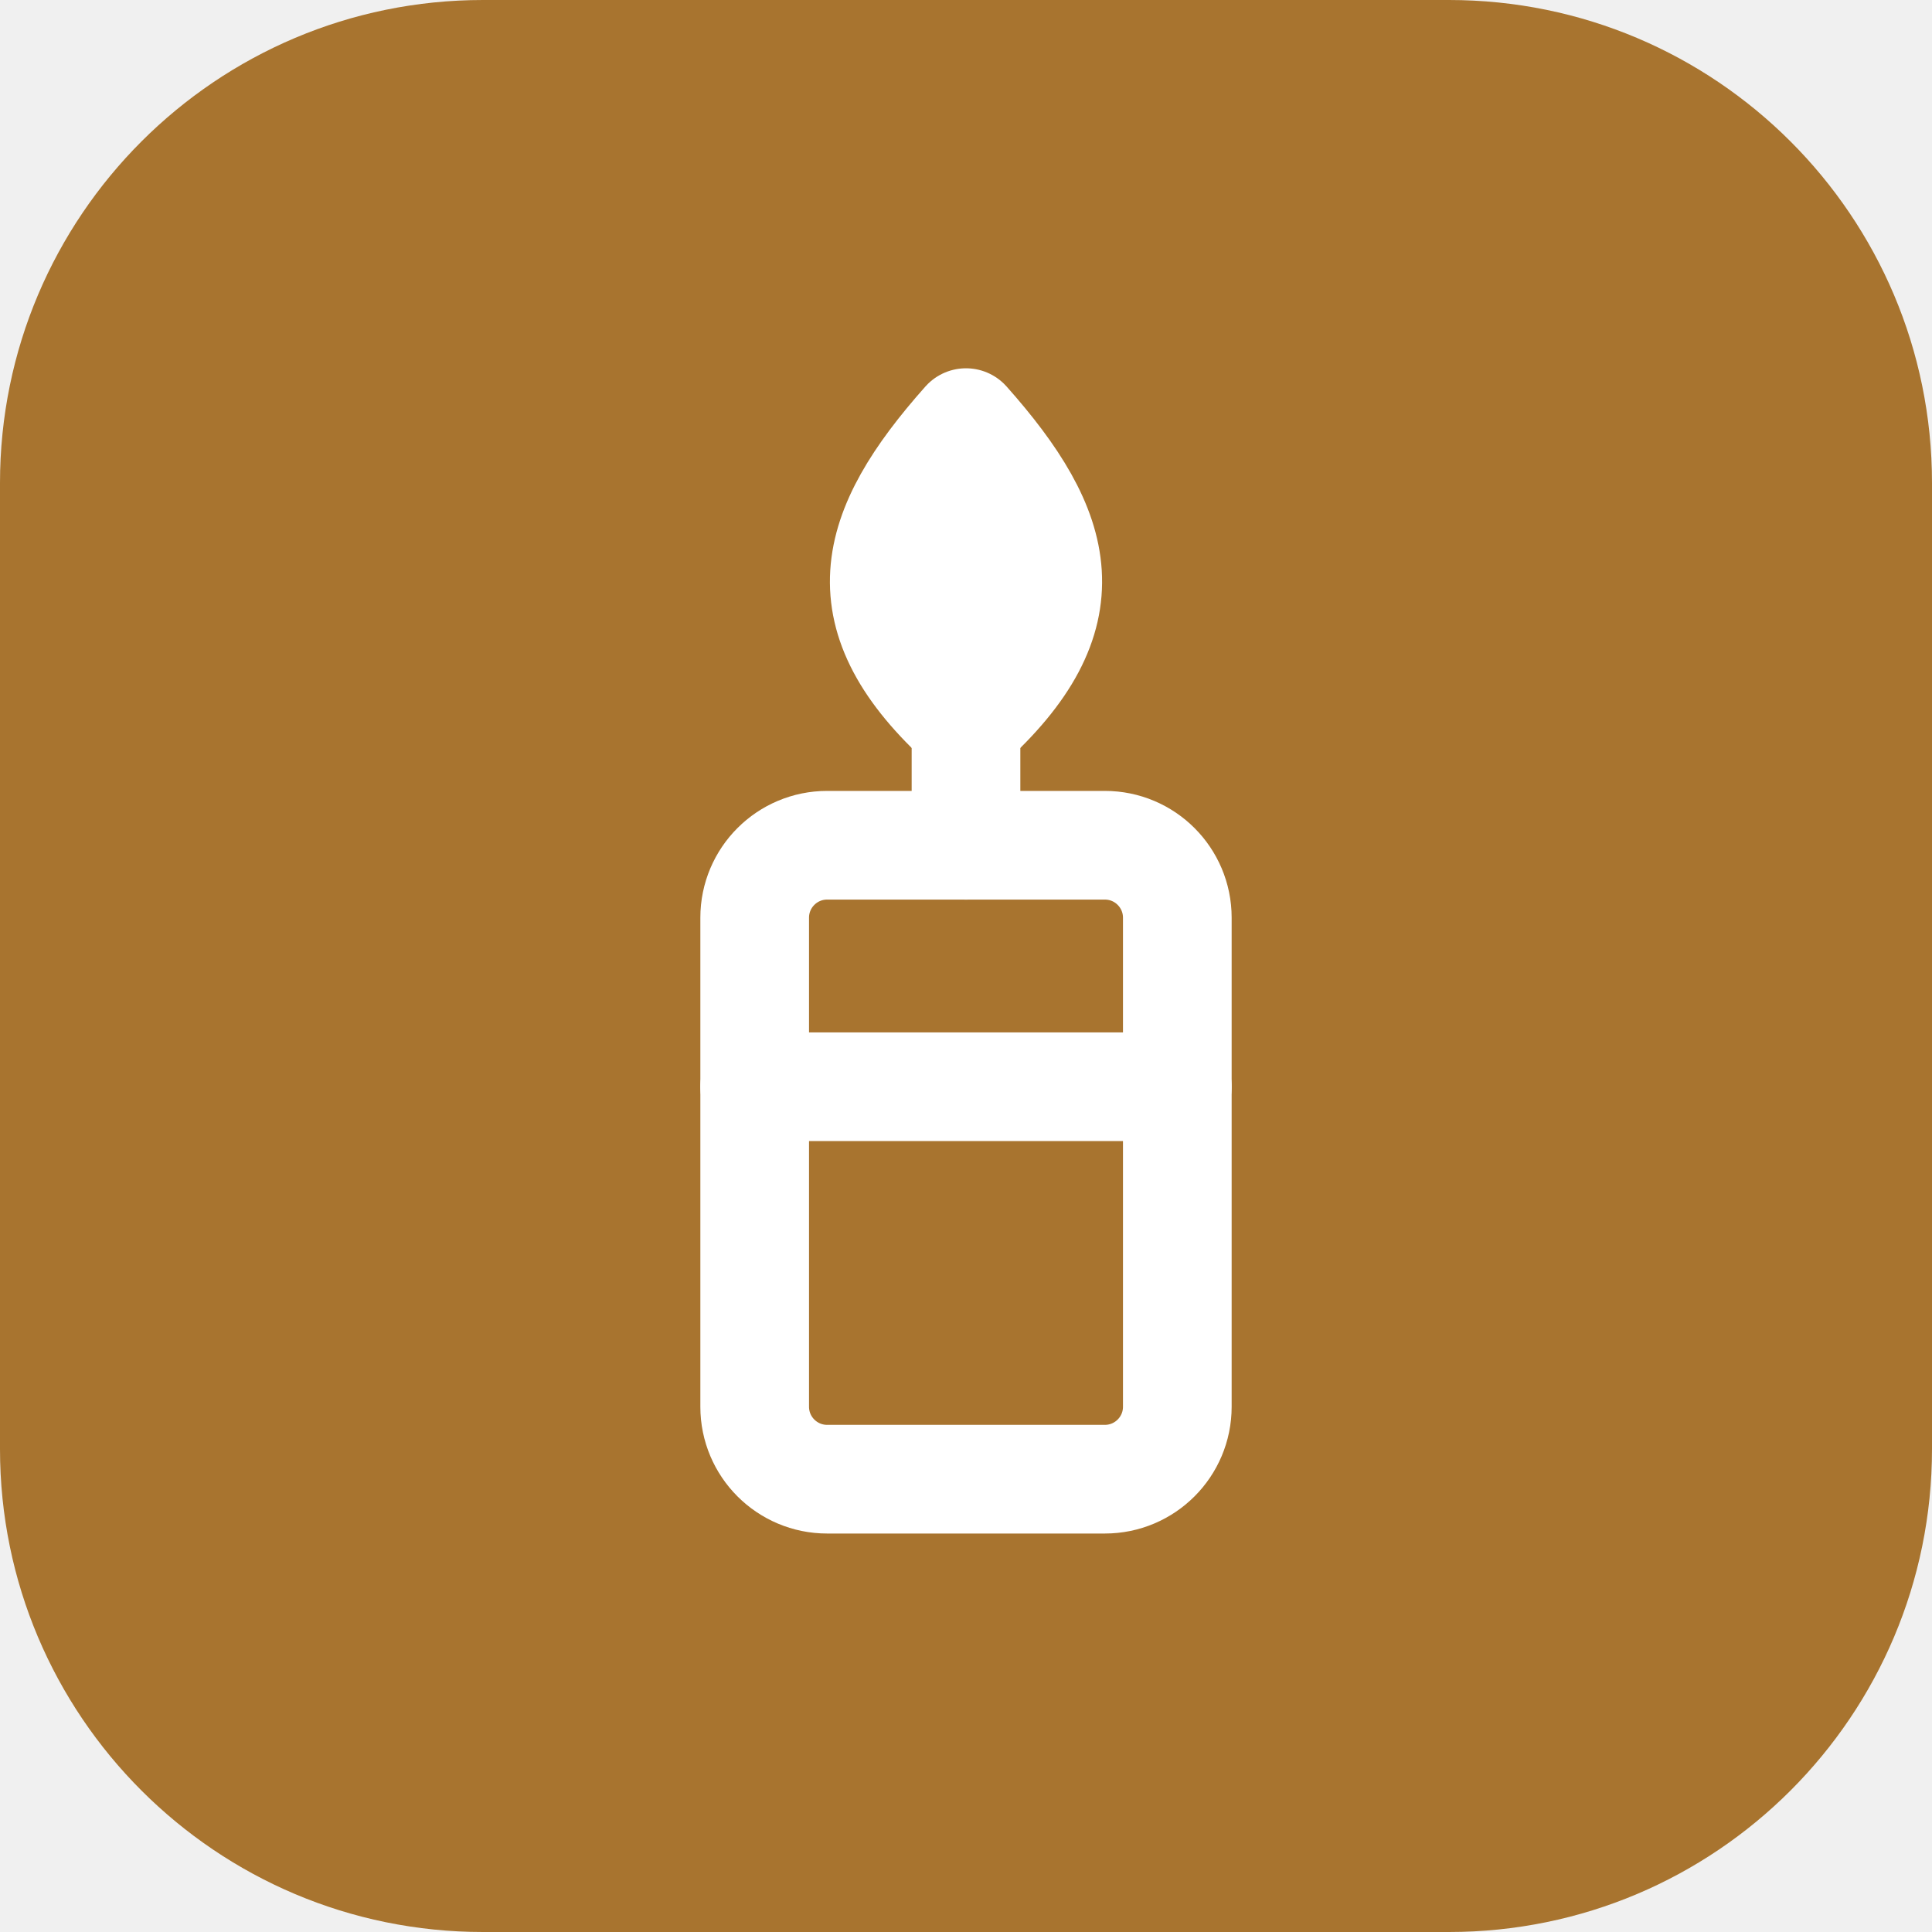
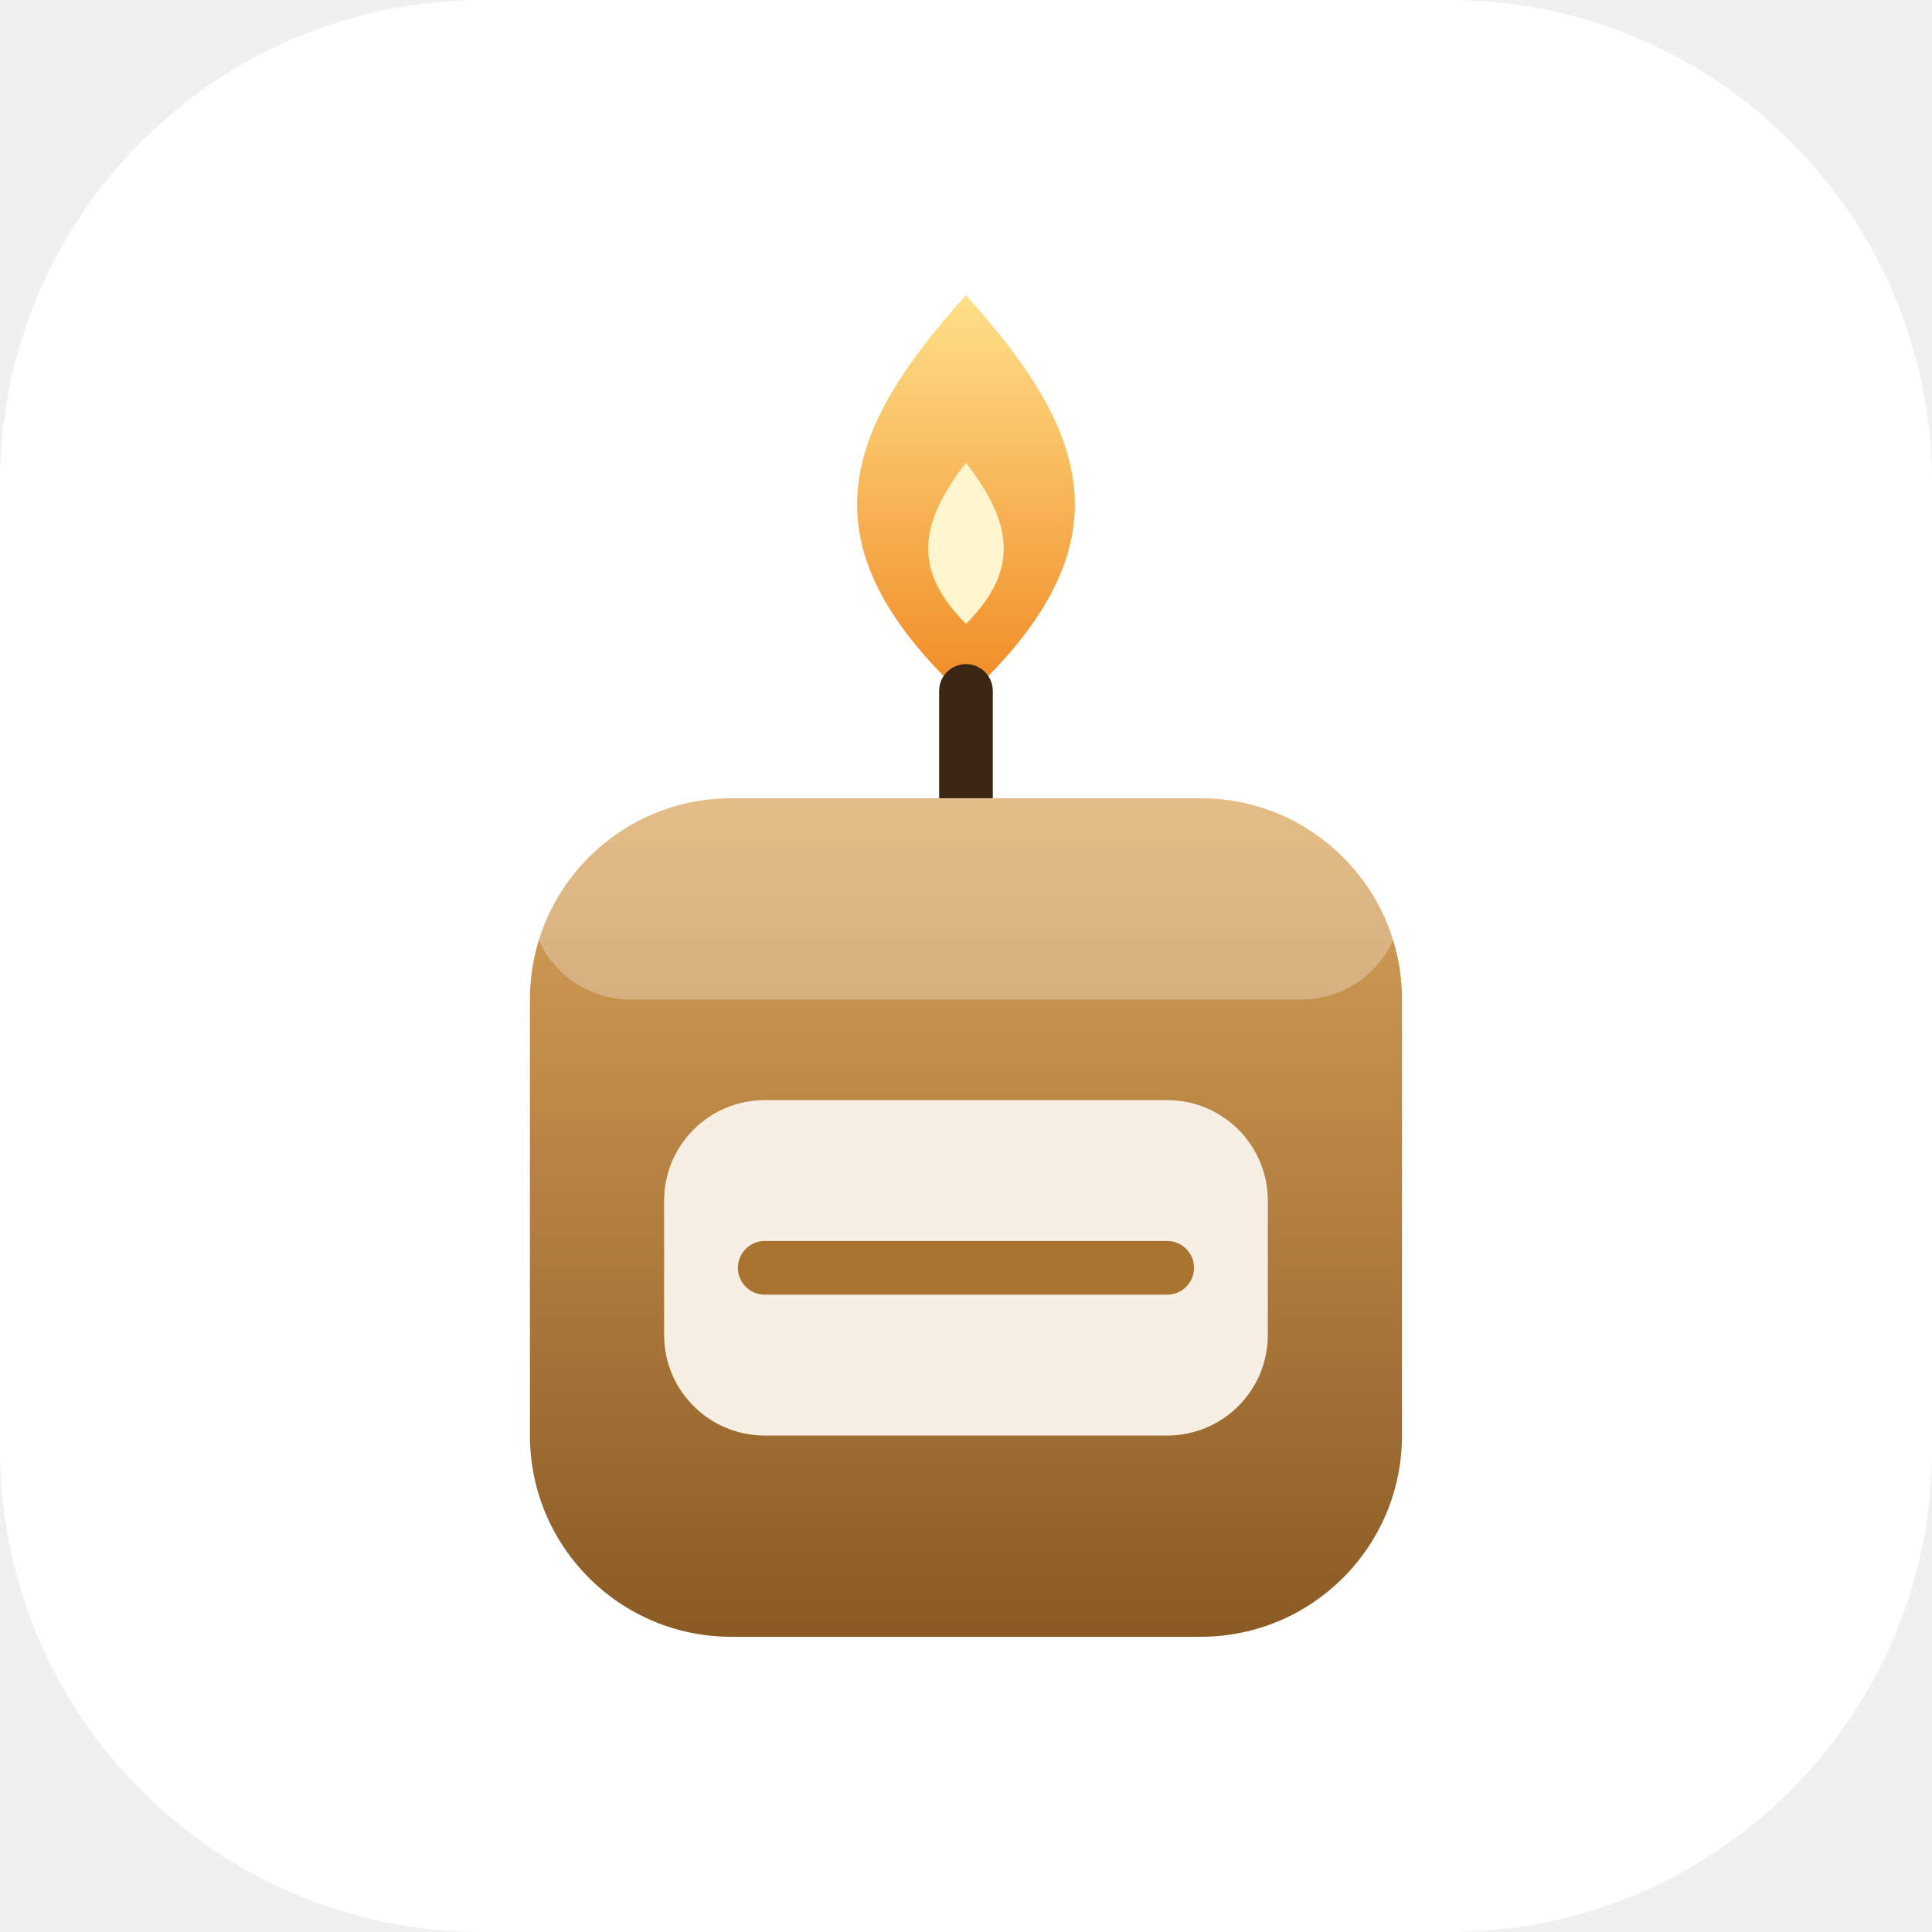
- <svg xmlns="http://www.w3.org/2000/svg" viewBox="0 0 32 32">
-   <rect width="32" height="32" rx="8" fill="#a8742f" />
-   <g transform="translate(4 4) scale(1)" color="#ffffff" style="color:#ffffff">
-     <svg viewBox="0 0 24 24" width="24" height="24" fill="none" stroke="currentColor" stroke-width="1.8" stroke-linecap="round" stroke-linejoin="round">
-       <path d="M12 3c1.6 1.8 2 3.2 0 5-2-1.8-1.6-3.2 0-5Z" fill="currentColor" />
-       <rect x="8.5" y="10" width="7" height="10.5" rx="1.2" />
-       <path d="M12 8v2M8.5 14h7" />
-     </svg>
+ <svg xmlns="http://www.w3.org/2000/svg" viewBox="0 0 48 48">
+   <rect width="48" height="48" rx="12" fill="#ffffff" />
+   <g transform="translate(4 4) scale(.8333)">
+     <defs>
+       <linearGradient id="mk02a" x1="0" x2="0" y1="0" y2="1">
+         <stop offset="0" stop-color="#d9a35a" />
+         <stop offset="1" stop-color="#8a5a24" />
+       </linearGradient>
+       <linearGradient id="mk02b" x1="0" x2="0" y1="0" y2="1">
+         <stop offset="0" stop-color="#ffe08a" />
+         <stop offset="1" stop-color="#f08a24" />
+       </linearGradient>
+     </defs>
+     <path d="M24 4c3.6 4 5 7.4 0 12-5-4.6-3.6-8 0-12Z" fill="url(#mk02b)" />
+     <path d="M24 9c1.4 1.8 1.6 3.2 0 4.8-1.6-1.6-1.4-3 0-4.8Z" fill="#fff6cf" />
+     <rect x="23.2" y="15" width="1.6" height="5" rx=".8" fill="#3b2614" />
+     <rect x="11" y="19" width="26" height="25" rx="6" fill="url(#mk02a)" />
+     <rect x="11" y="19" width="26" height="6" rx="3" fill="#fff" opacity=".28" />
+     <rect x="15" y="28" width="18" height="10" rx="3" fill="#f7efe4" />
+     <path d="M18 33h12" stroke="#a8742f" stroke-width="1.6" stroke-linecap="round" />
  </g>
</svg>
